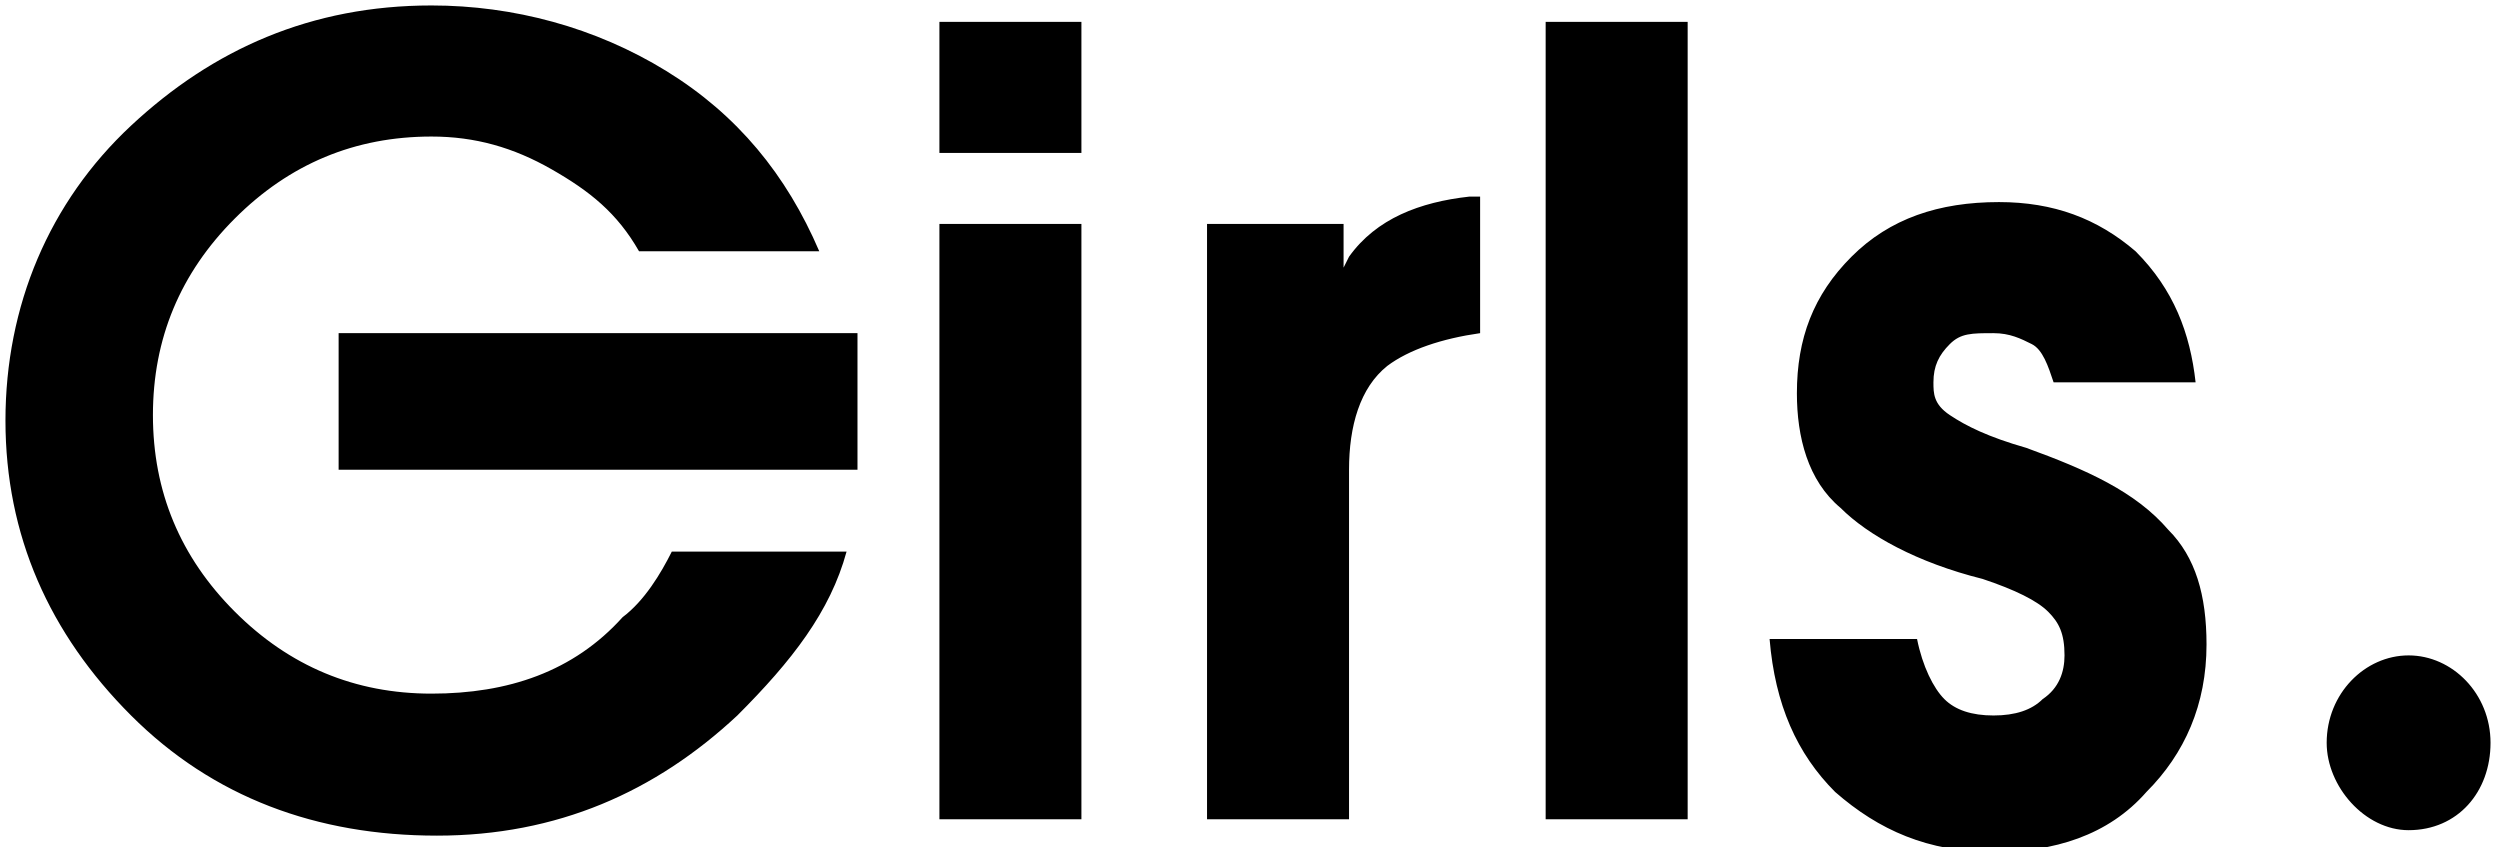
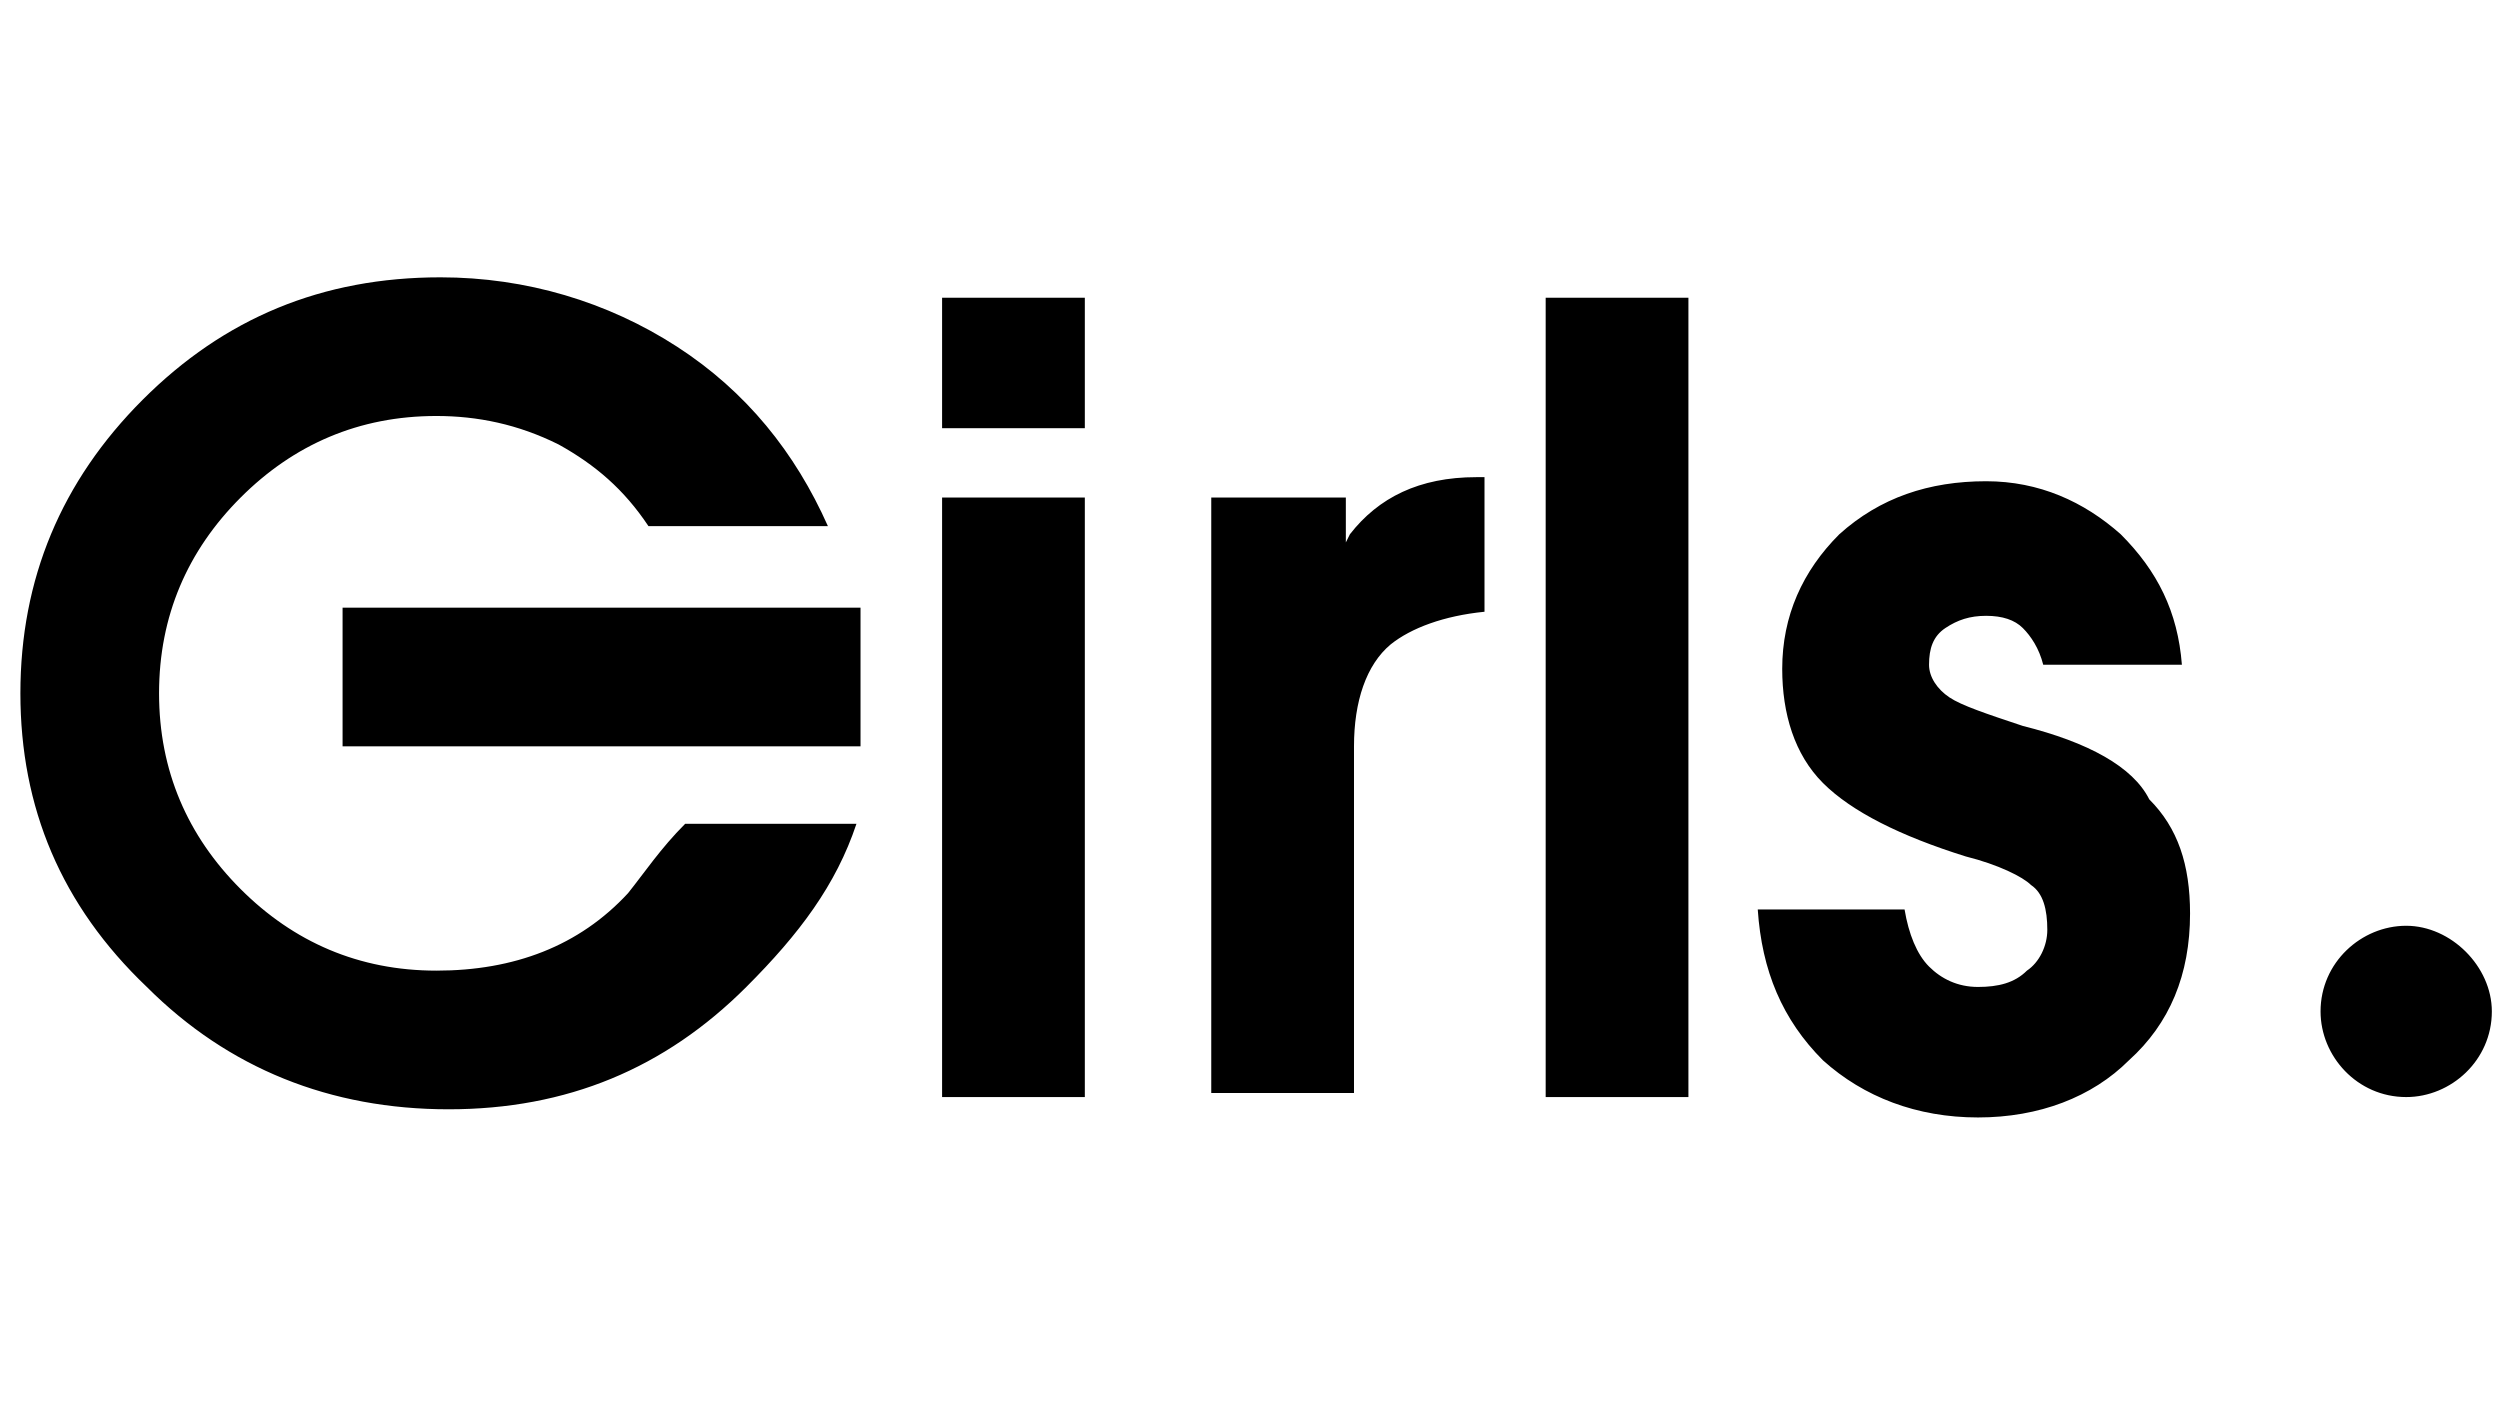
- <svg xmlns="http://www.w3.org/2000/svg" version="1.1" width="3024" height="1024" viewBox="0 0 3024 1024">
-   <g id="icomoon-ignore">
- </g>
-   <path d="M1136.31 990.968h171.768v-720.103h-171.768v720.103zM753.135 746.529c-59.458 66.065-138.735 92.49-231.226 92.49s-171.768-33.032-237.832-99.097c-66.065-66.065-99.097-145.342-99.097-237.832s33.032-171.768 99.097-237.832 145.342-99.097 237.832-99.097c52.852 0 99.097 13.213 145.342 39.639s79.277 52.852 105.703 99.097h218.013c-39.639-92.49-99.097-165.161-184.981-218.013s-184.981-79.277-284.077-79.277c-145.342 0-264.258 52.852-363.355 145.342s-151.948 218.013-151.948 356.748 52.852 257.652 151.948 356.748c99.097 99.097 224.619 145.342 369.961 145.342v0c145.342 0 264.258-52.852 363.355-145.342 66.065-66.065 112.31-125.523 132.129-198.194h-211.406c-13.213 26.426-33.032 59.458-59.458 79.277zM1136.31 184.981h171.768v-158.555h-171.768v158.555zM2913.445 792.774c-52.852 0-99.097 46.245-99.097 105.703 0 52.852 46.245 105.703 99.097 105.703 59.458 0 99.097-46.245 99.097-105.703s-46.245-105.703-99.097-105.703zM2450.994 541.729c-46.245-13.213-72.671-26.426-92.49-39.639s-19.819-26.426-19.819-39.639c0-19.819 6.606-33.032 19.819-46.245s26.426-13.213 52.852-13.213c19.819 0 33.032 6.606 46.245 13.213s19.819 26.426 26.426 46.245h171.768c-6.606-59.458-26.426-112.31-72.671-158.555-46.245-39.639-99.097-59.458-165.161-59.458-72.671 0-132.129 19.819-178.374 66.065s-66.065 99.097-66.065 165.161c0 52.852 13.213 105.703 52.852 138.735 33.032 33.032 92.49 66.065 171.768 85.884 39.639 13.213 66.065 26.426 79.277 39.639s19.819 26.426 19.819 52.852c0 19.819-6.606 39.639-26.426 52.852-13.213 13.213-33.032 19.819-59.458 19.819s-46.245-6.606-59.458-19.819c-13.213-13.213-26.426-39.639-33.032-72.671h-178.374c6.606 79.277 33.032 138.735 79.277 184.981 52.852 46.245 112.31 72.671 191.587 72.671 72.671 0 138.735-19.819 184.981-72.671 46.245-46.245 72.671-105.703 72.671-178.374 0-59.458-13.213-105.703-46.245-138.735-39.639-46.245-99.097-72.671-171.768-99.097zM1631.794 310.503l-6.606 13.213v-52.852h-165.161v720.103h171.768v-422.813c0-52.852 13.213-99.097 46.245-125.523 26.426-19.819 66.065-33.032 112.31-39.639v-165.161h-13.213c-59.458 6.606-112.31 26.426-145.342 72.671zM1869.626 990.968h171.768v-964.542h-171.768v964.542zM409.6 568.155h627.613v-165.161h-627.613v165.161z" />
+ <svg xmlns="http://www.w3.org/2000/svg" version="1.1" id="Calque_1" x="0px" y="0px" viewBox="0 0 61.3 35" enable-background="new 0 0 61.3 35" xml:space="preserve">
+   <path d="M23.1,26.9h3.5V12.2h-3.5V26.9z M15.4,21.9c-1.2,1.3-2.8,1.9-4.7,1.9c-1.9,0-3.5-0.7-4.8-2c-1.3-1.3-2-2.9-2-4.8  c0-1.9,0.7-3.5,2-4.8s2.9-2,4.8-2c1,0,2,0.2,3,0.7c0.9,0.5,1.6,1.1,2.2,2h4.4c-0.8-1.8-2-3.3-3.7-4.4c-1.7-1.1-3.7-1.7-5.8-1.7  c-2.9,0-5.3,1-7.3,3s-3,4.4-3,7.2s1,5.2,3.1,7.2c2,2,4.5,3,7.4,3l0,0c2.9,0,5.3-1,7.3-3c1.3-1.3,2.2-2.5,2.7-4h-4.2  C16.2,20.8,15.8,21.4,15.4,21.9z M23.1,10.5h3.5V7.3h-3.5V10.5z M59,22.7c-1.1,0-2.1,0.9-2.1,2.1c0,1.1,0.9,2.1,2.1,2.1  c1.1,0,2.1-0.9,2.1-2.1C61.1,23.7,60.1,22.7,59,22.7z M49.6,17.8c-0.9-0.3-1.5-0.5-1.8-0.7c-0.3-0.2-0.5-0.5-0.5-0.8  c0-0.4,0.1-0.7,0.4-0.9c0.3-0.2,0.6-0.3,1-0.3c0.4,0,0.7,0.1,0.9,0.3s0.4,0.5,0.5,0.9h3.4c-0.1-1.3-0.6-2.3-1.5-3.2  c-0.9-0.8-2-1.3-3.3-1.3c-1.4,0-2.6,0.4-3.6,1.3c-0.9,0.9-1.4,2-1.4,3.3c0,1.1,0.3,2.1,1,2.8c0.7,0.7,1.9,1.3,3.5,1.8  c0.8,0.2,1.4,0.5,1.6,0.7c0.3,0.2,0.4,0.6,0.4,1.1c0,0.4-0.2,0.8-0.5,1c-0.3,0.3-0.7,0.4-1.2,0.4s-0.9-0.2-1.2-0.5  c-0.3-0.3-0.5-0.8-0.6-1.4h-3.6c0.1,1.5,0.6,2.7,1.6,3.7c1,0.9,2.3,1.4,3.8,1.4s2.8-0.5,3.7-1.4c1-0.9,1.5-2.1,1.5-3.6  c0-1.2-0.3-2.1-1-2.8C52.3,18.8,51.2,18.2,49.6,17.8z M33.1,13.1L33,13.3v-1.1h-3.3v14.6h3.5v-8.5c0-1.1,0.3-2,0.9-2.5  c0.5-0.4,1.3-0.7,2.3-0.8v-3.3h-0.2C34.8,11.7,33.8,12.2,33.1,13.1z M37.9,26.9h3.5V7.3h-3.5V26.9z M8.4,18.3h12.7v-3.4H8.4V18.3z" />
</svg>
